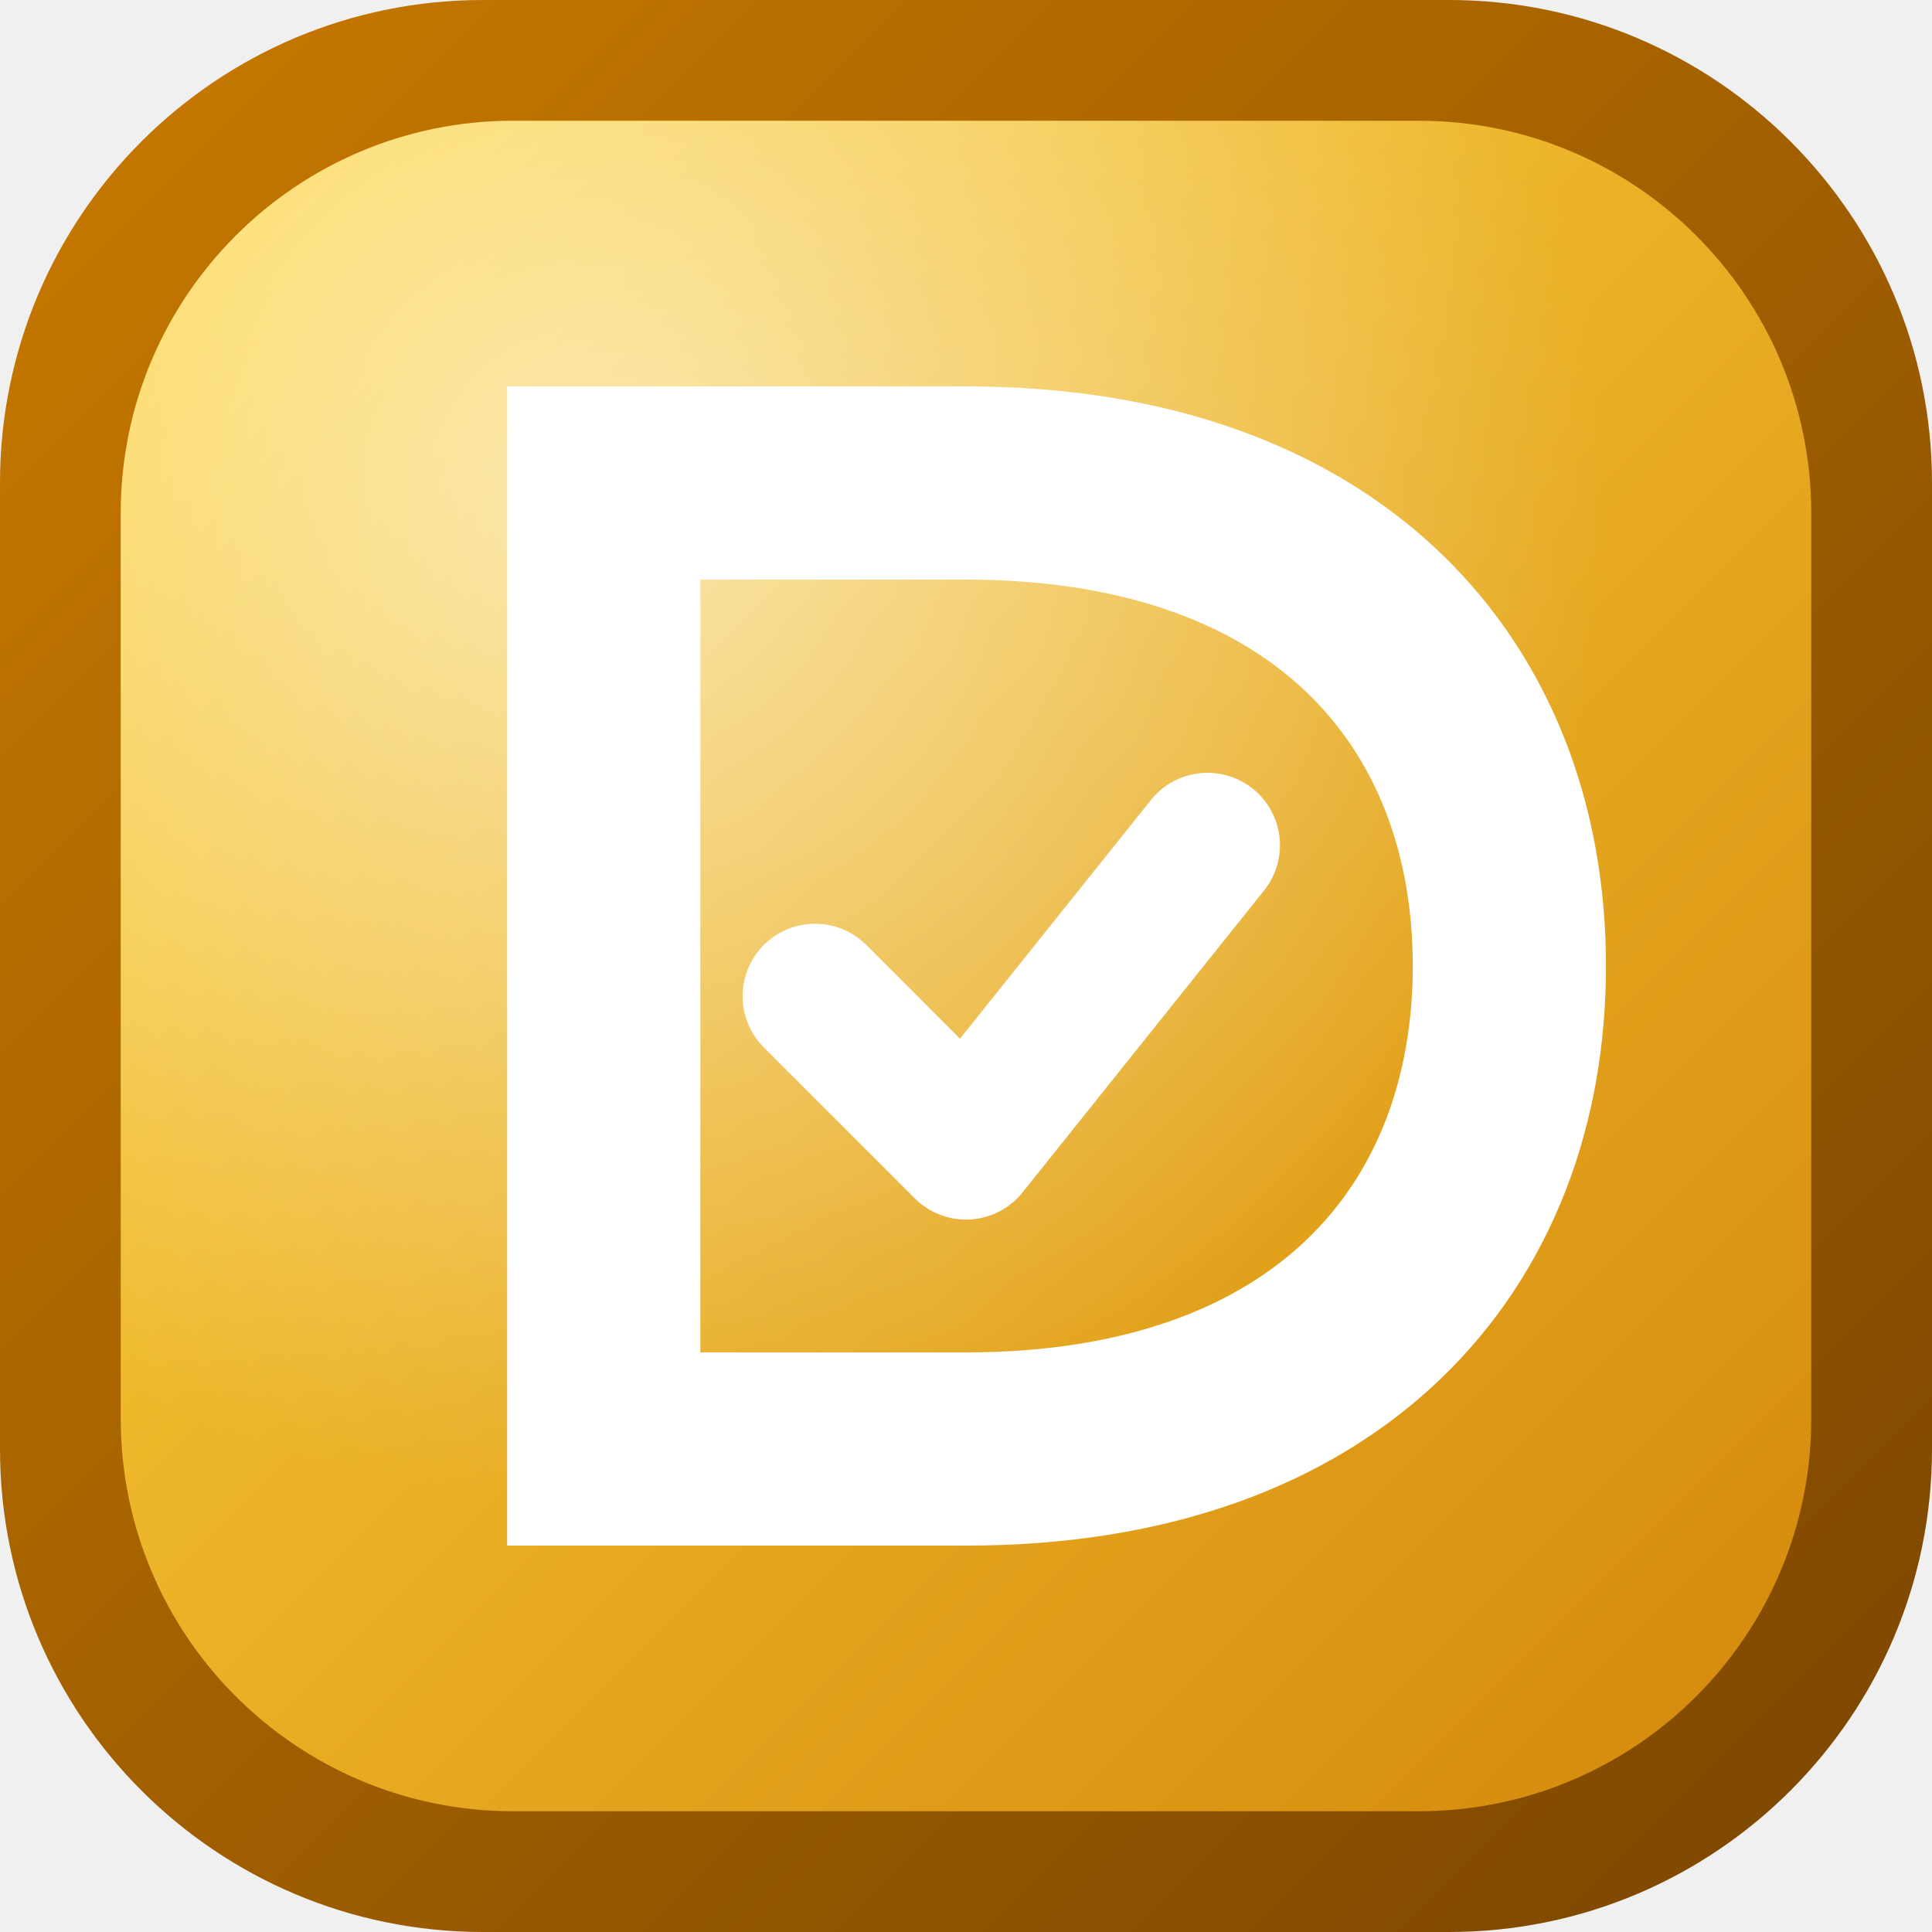
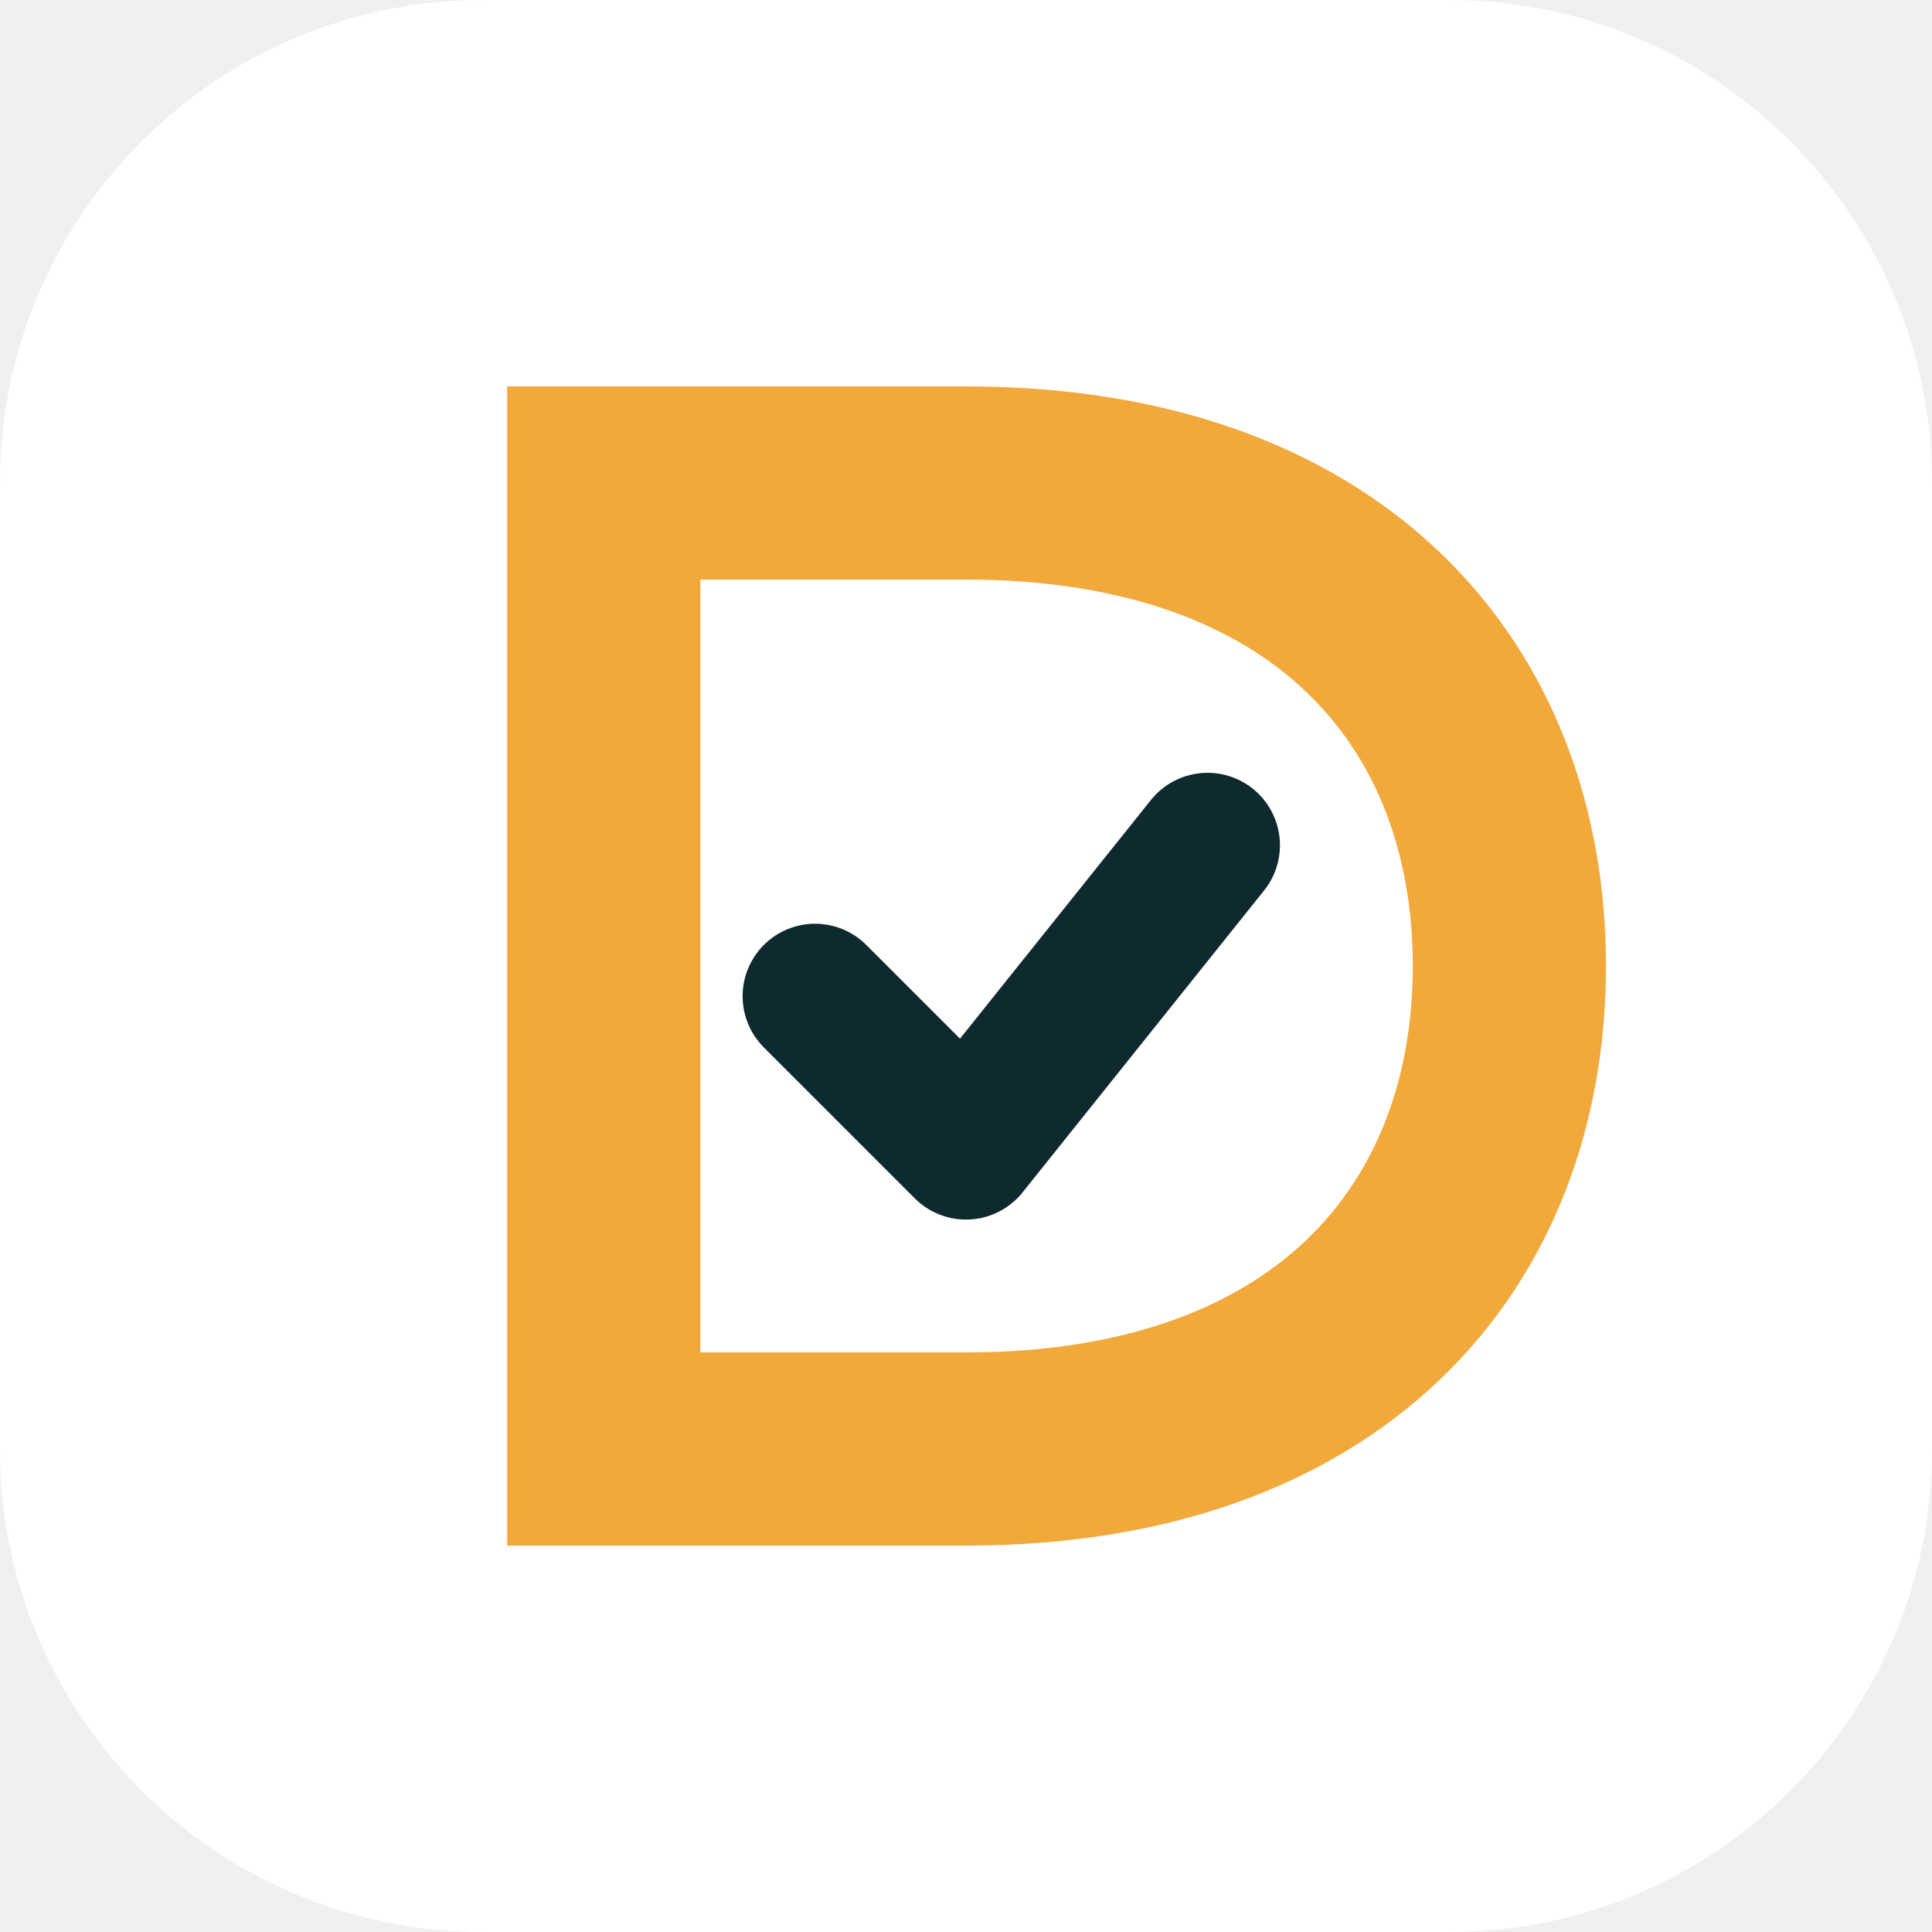
<svg xmlns="http://www.w3.org/2000/svg" viewBox="0 0 32 32">
-   <defs>
-     <linearGradient id="dfy-bd" x1="0" y1="0" x2="1" y2="1">
-       <stop offset="0%" stop-color="#C97A00" />
-       <stop offset="100%" stop-color="#7A4500" />
-     </linearGradient>
-     <linearGradient id="dfy-bg" x1="0" y1="0" x2="1" y2="1">
-       <stop offset="0%" stop-color="#FFD740" />
-       <stop offset="100%" stop-color="#D4870A" />
-     </linearGradient>
-     <radialGradient id="dfy-sh" cx="28%" cy="22%" r="60%">
-       <stop offset="0%" stop-color="rgba(255,255,255,.60)" />
-       <stop offset="100%" stop-color="rgba(255,255,255,0)" />
-     </radialGradient>
-   </defs>
-   <rect width="32" height="32" rx="8" fill="url(#dfy-bd)" />
-   <rect x="2" y="2" width="28" height="28" rx="6.5" fill="url(#dfy-bg)" />
-   <rect x="2" y="2" width="28" height="28" rx="6.5" fill="url(#dfy-sh)" />
-   <path d="M10 8h6c6 0 9 3.5 9 8s-3 8-9 8h-6z" fill="none" stroke="#ffffff" stroke-width="3.2" />
-   <path d="M13.5 16.5l2.5 2.5 4-5" fill="none" stroke="#ffffff" stroke-width="2.4" stroke-linecap="round" stroke-linejoin="round" />
+   <rect width="32" height="32" rx="8" fill="#FFFFFF" />
+   <path d="M10 8h6c6 0 9 3.5 9 8s-3 8-9 8h-6z" fill="none" stroke="#F2A93B" stroke-width="3.2" />
+   <path d="M13.5 16.5l2.5 2.5 4-5" fill="none" stroke="#0F2A2E" stroke-width="2.4" stroke-linecap="round" stroke-linejoin="round" />
</svg>
